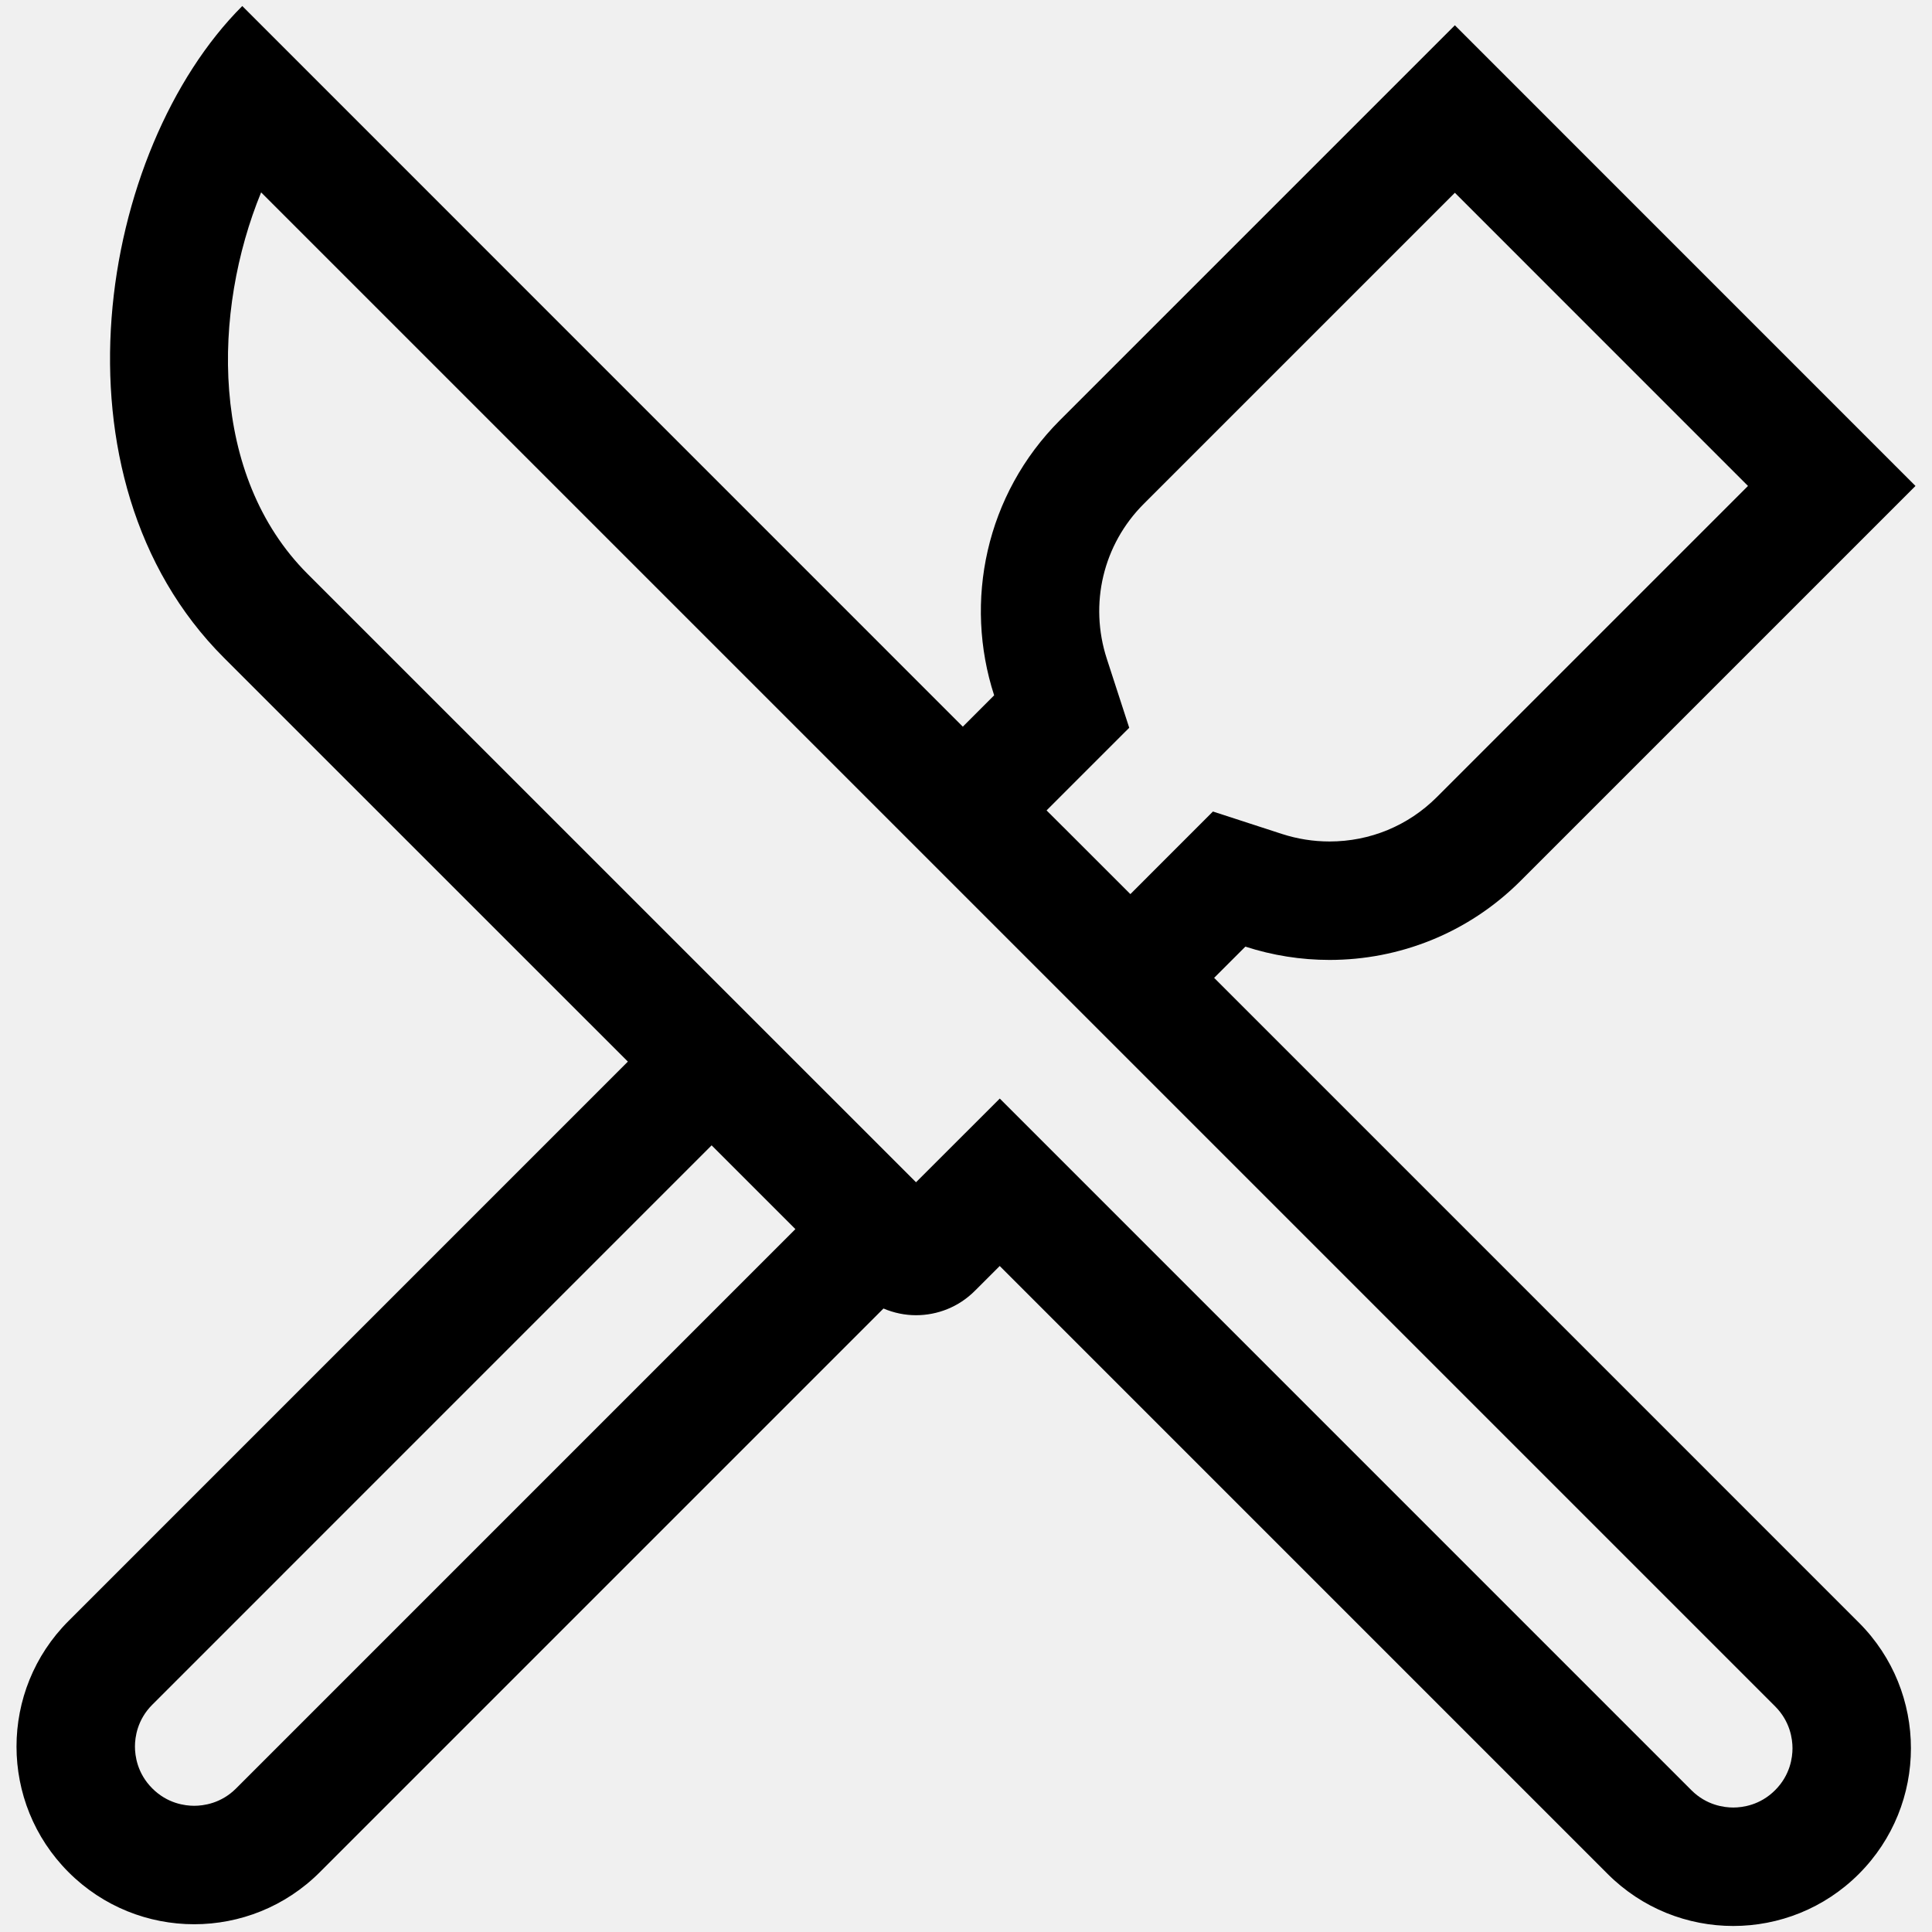
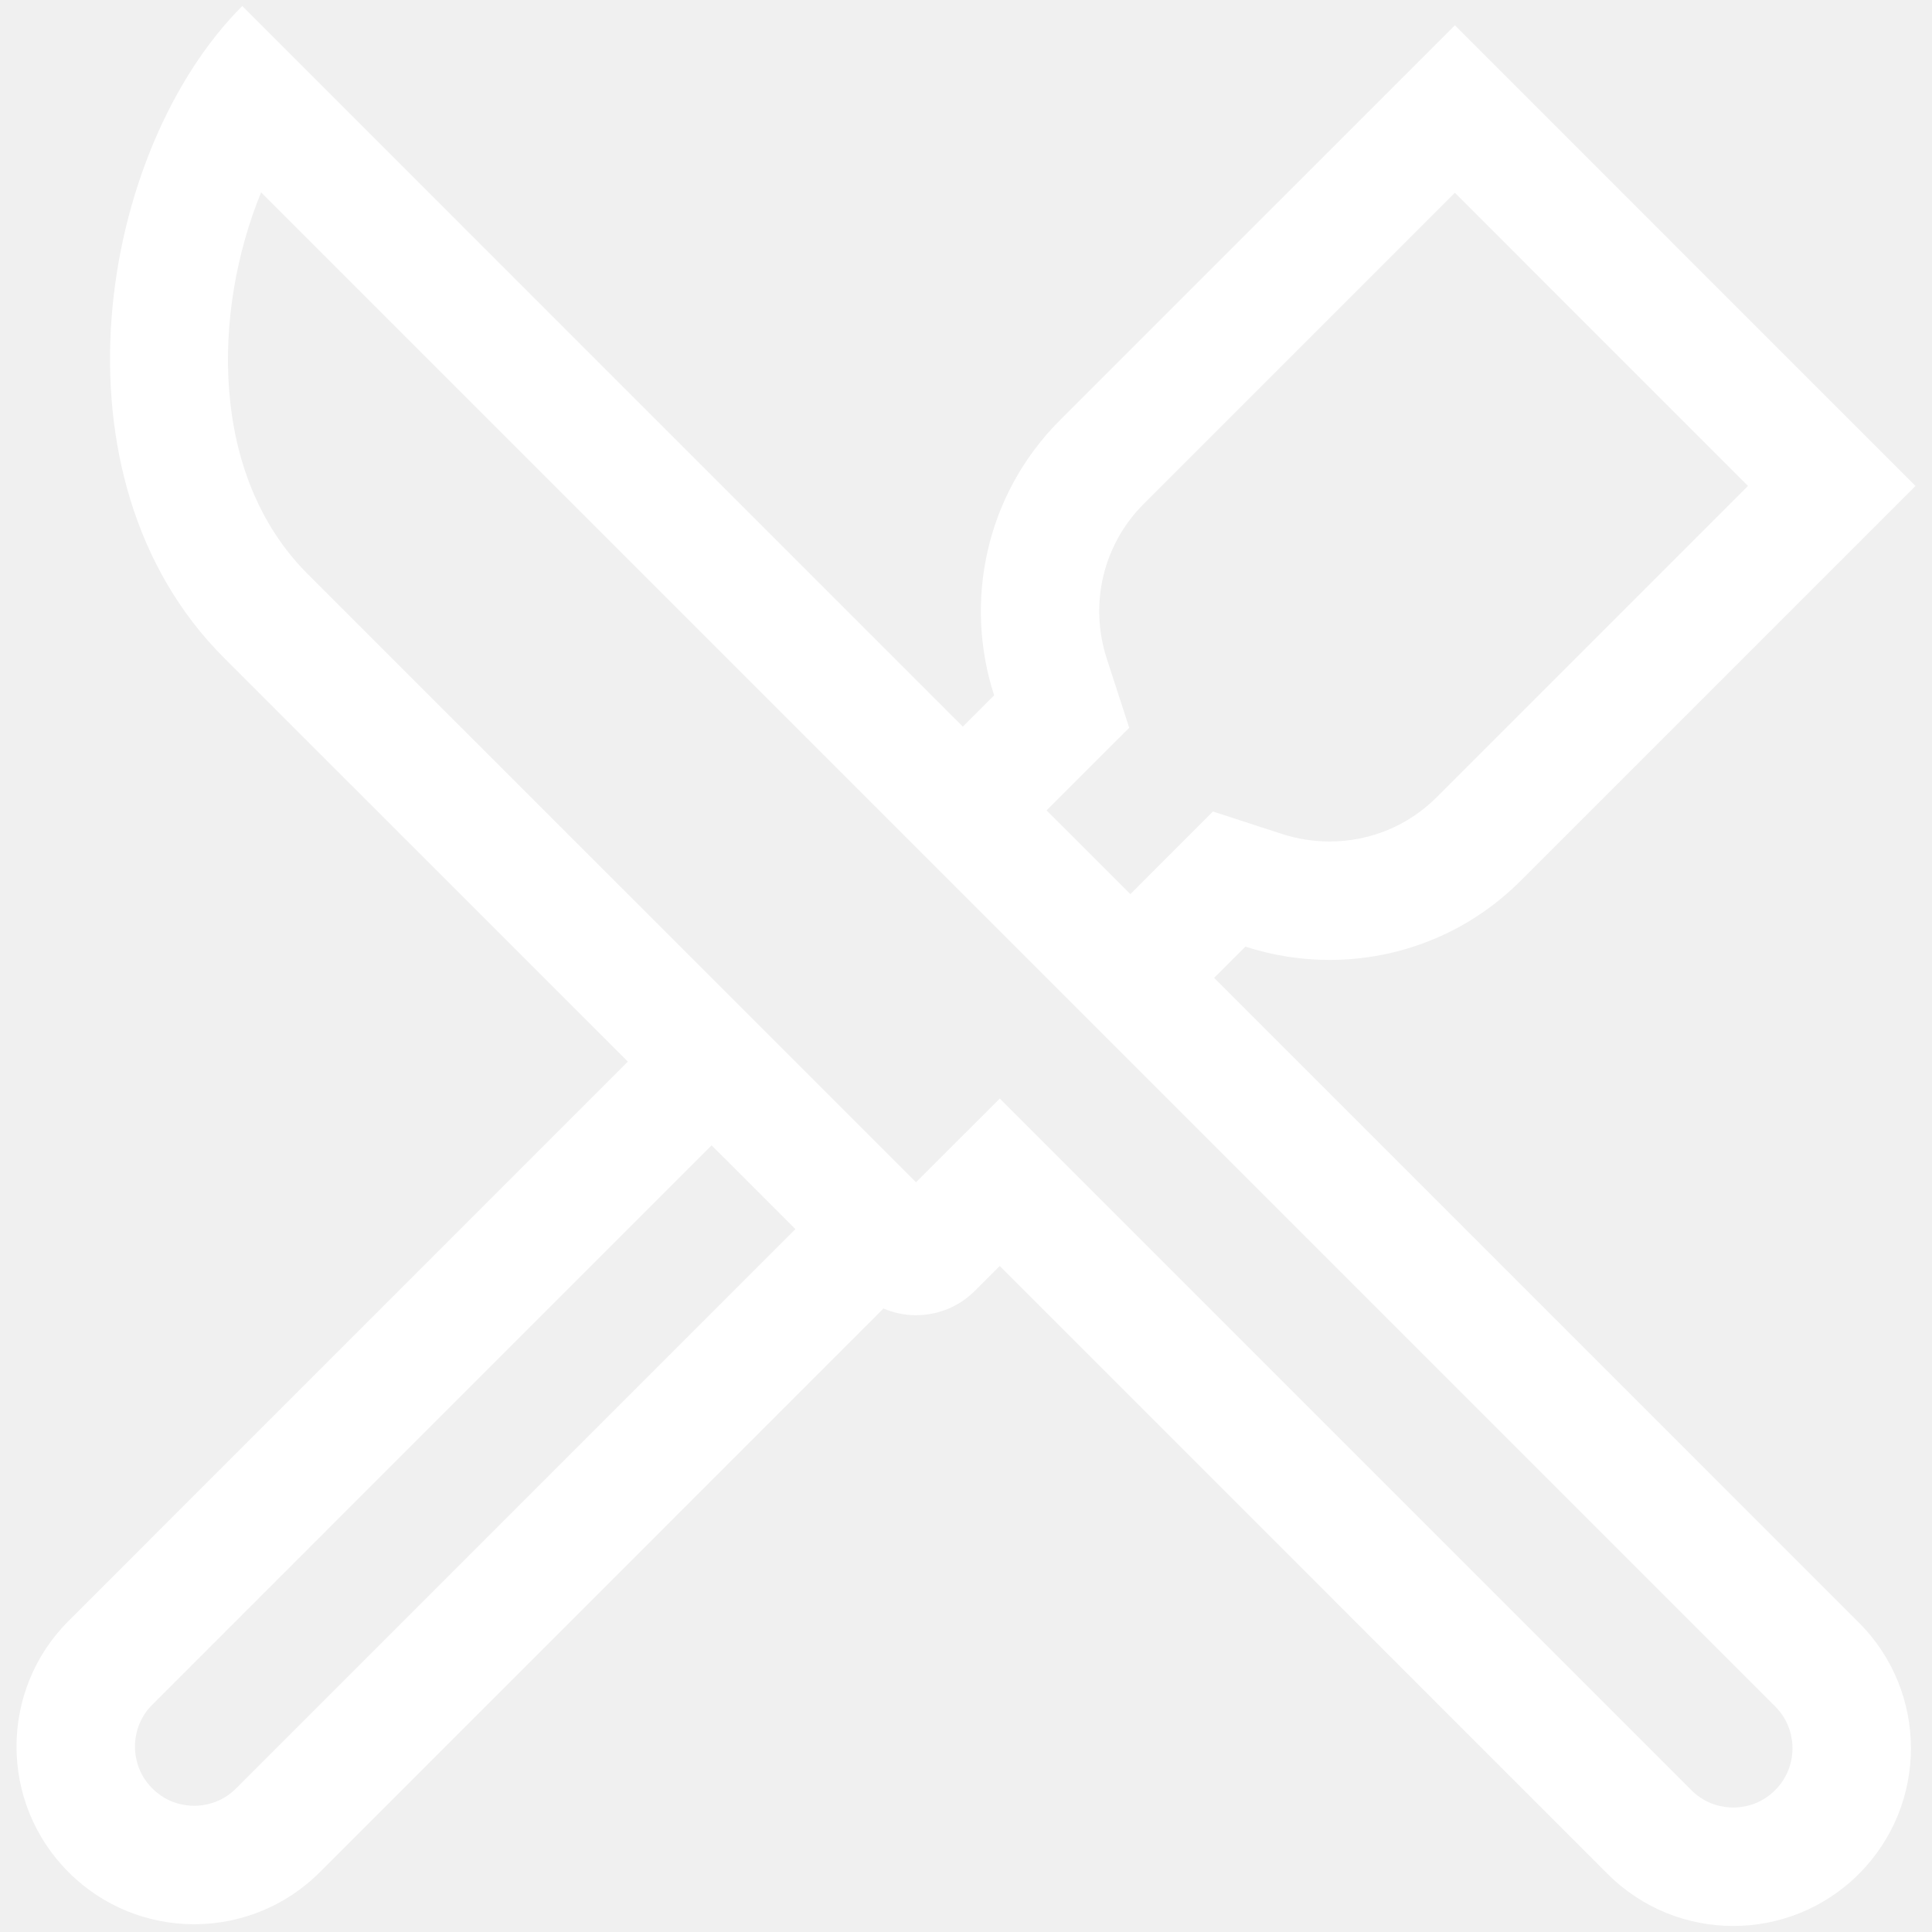
- <svg xmlns="http://www.w3.org/2000/svg" class="mk-svg-icon" data-name="mk-li-food" data-cacheid="icon-5eabe39c707e5" style=" height:32px; width: 32px; " viewBox="0 0 512 512">
+ <svg xmlns="http://www.w3.org/2000/svg" class="mk-svg-icon" fill="#fff" data-name="mk-li-food" data-cacheid="icon-5eabe39c707e5" style=" height:32px; width: 32px; " viewBox="0 0 512 512">
  <path d="M321.756 259.142l8.285-8.276c7.234 2.345 14.768 3.525 22.301 3.525 18.331 0 36.647-6.974 50.641-20.968l104.64-104.64-122.066-122.082-104.648 104.64c-19.734 19.741-25.512 48.097-17.45 72.927l-8.3 8.307-190.955-190.978c-38.043 38.042-52.688 124.887-4.882 172.693l107.069 107.047-148.223 148.23c-18.393 18.378-18.385 48.205 0 66.582 9.189 9.197 21.243 13.795 33.29 13.795 12.048 0 24.102-4.598 33.299-13.795l149.373-149.38c2.751 1.165 5.671 1.777 8.614 1.777 5.649 0 11.297-2.146 15.611-6.468l6.583-6.576 161.098 161.106c9.189 9.197 21.243 13.795 33.291 13.795 12.055 0 24.102-4.598 33.298-13.795 18.385-18.392 18.393-48.205 0-66.597l-170.869-170.869zm-36.103-52.68l13.603-13.596-5.939-18.285c-4.729-14.561-.973-30.287 9.787-41.047l82.453-82.446 77.679 77.694-82.445 82.446c-7.596 7.588-17.696 11.772-28.449 11.772-4.292 0-8.537-.675-12.607-1.992l-18.293-5.947-21.88 21.887-17.803-17.795-.1-.092-4.307-4.292 8.301-8.307zm-223.089 267.493c-4.001 4.001-8.676 4.598-11.105 4.598-2.429 0-7.096-.597-11.089-4.598-4.009-4.001-4.607-8.676-4.607-11.097 0-2.437.598-7.097 4.599-11.096l148.223-148.232 22.202 22.194-148.223 148.231zm407.86.46c-3.992 4-8.667 4.598-11.096 4.598s-7.097-.598-11.097-4.598l-183.278-183.285-22.202 22.179-161.235-161.213c-26.11-26.118-25.214-69.663-12.316-101.114l401.231 401.224c4.001 4.016 4.599 8.676 4.599 11.112 0 2.421-.598 7.096-4.606 11.097z">
</path>
</svg>
